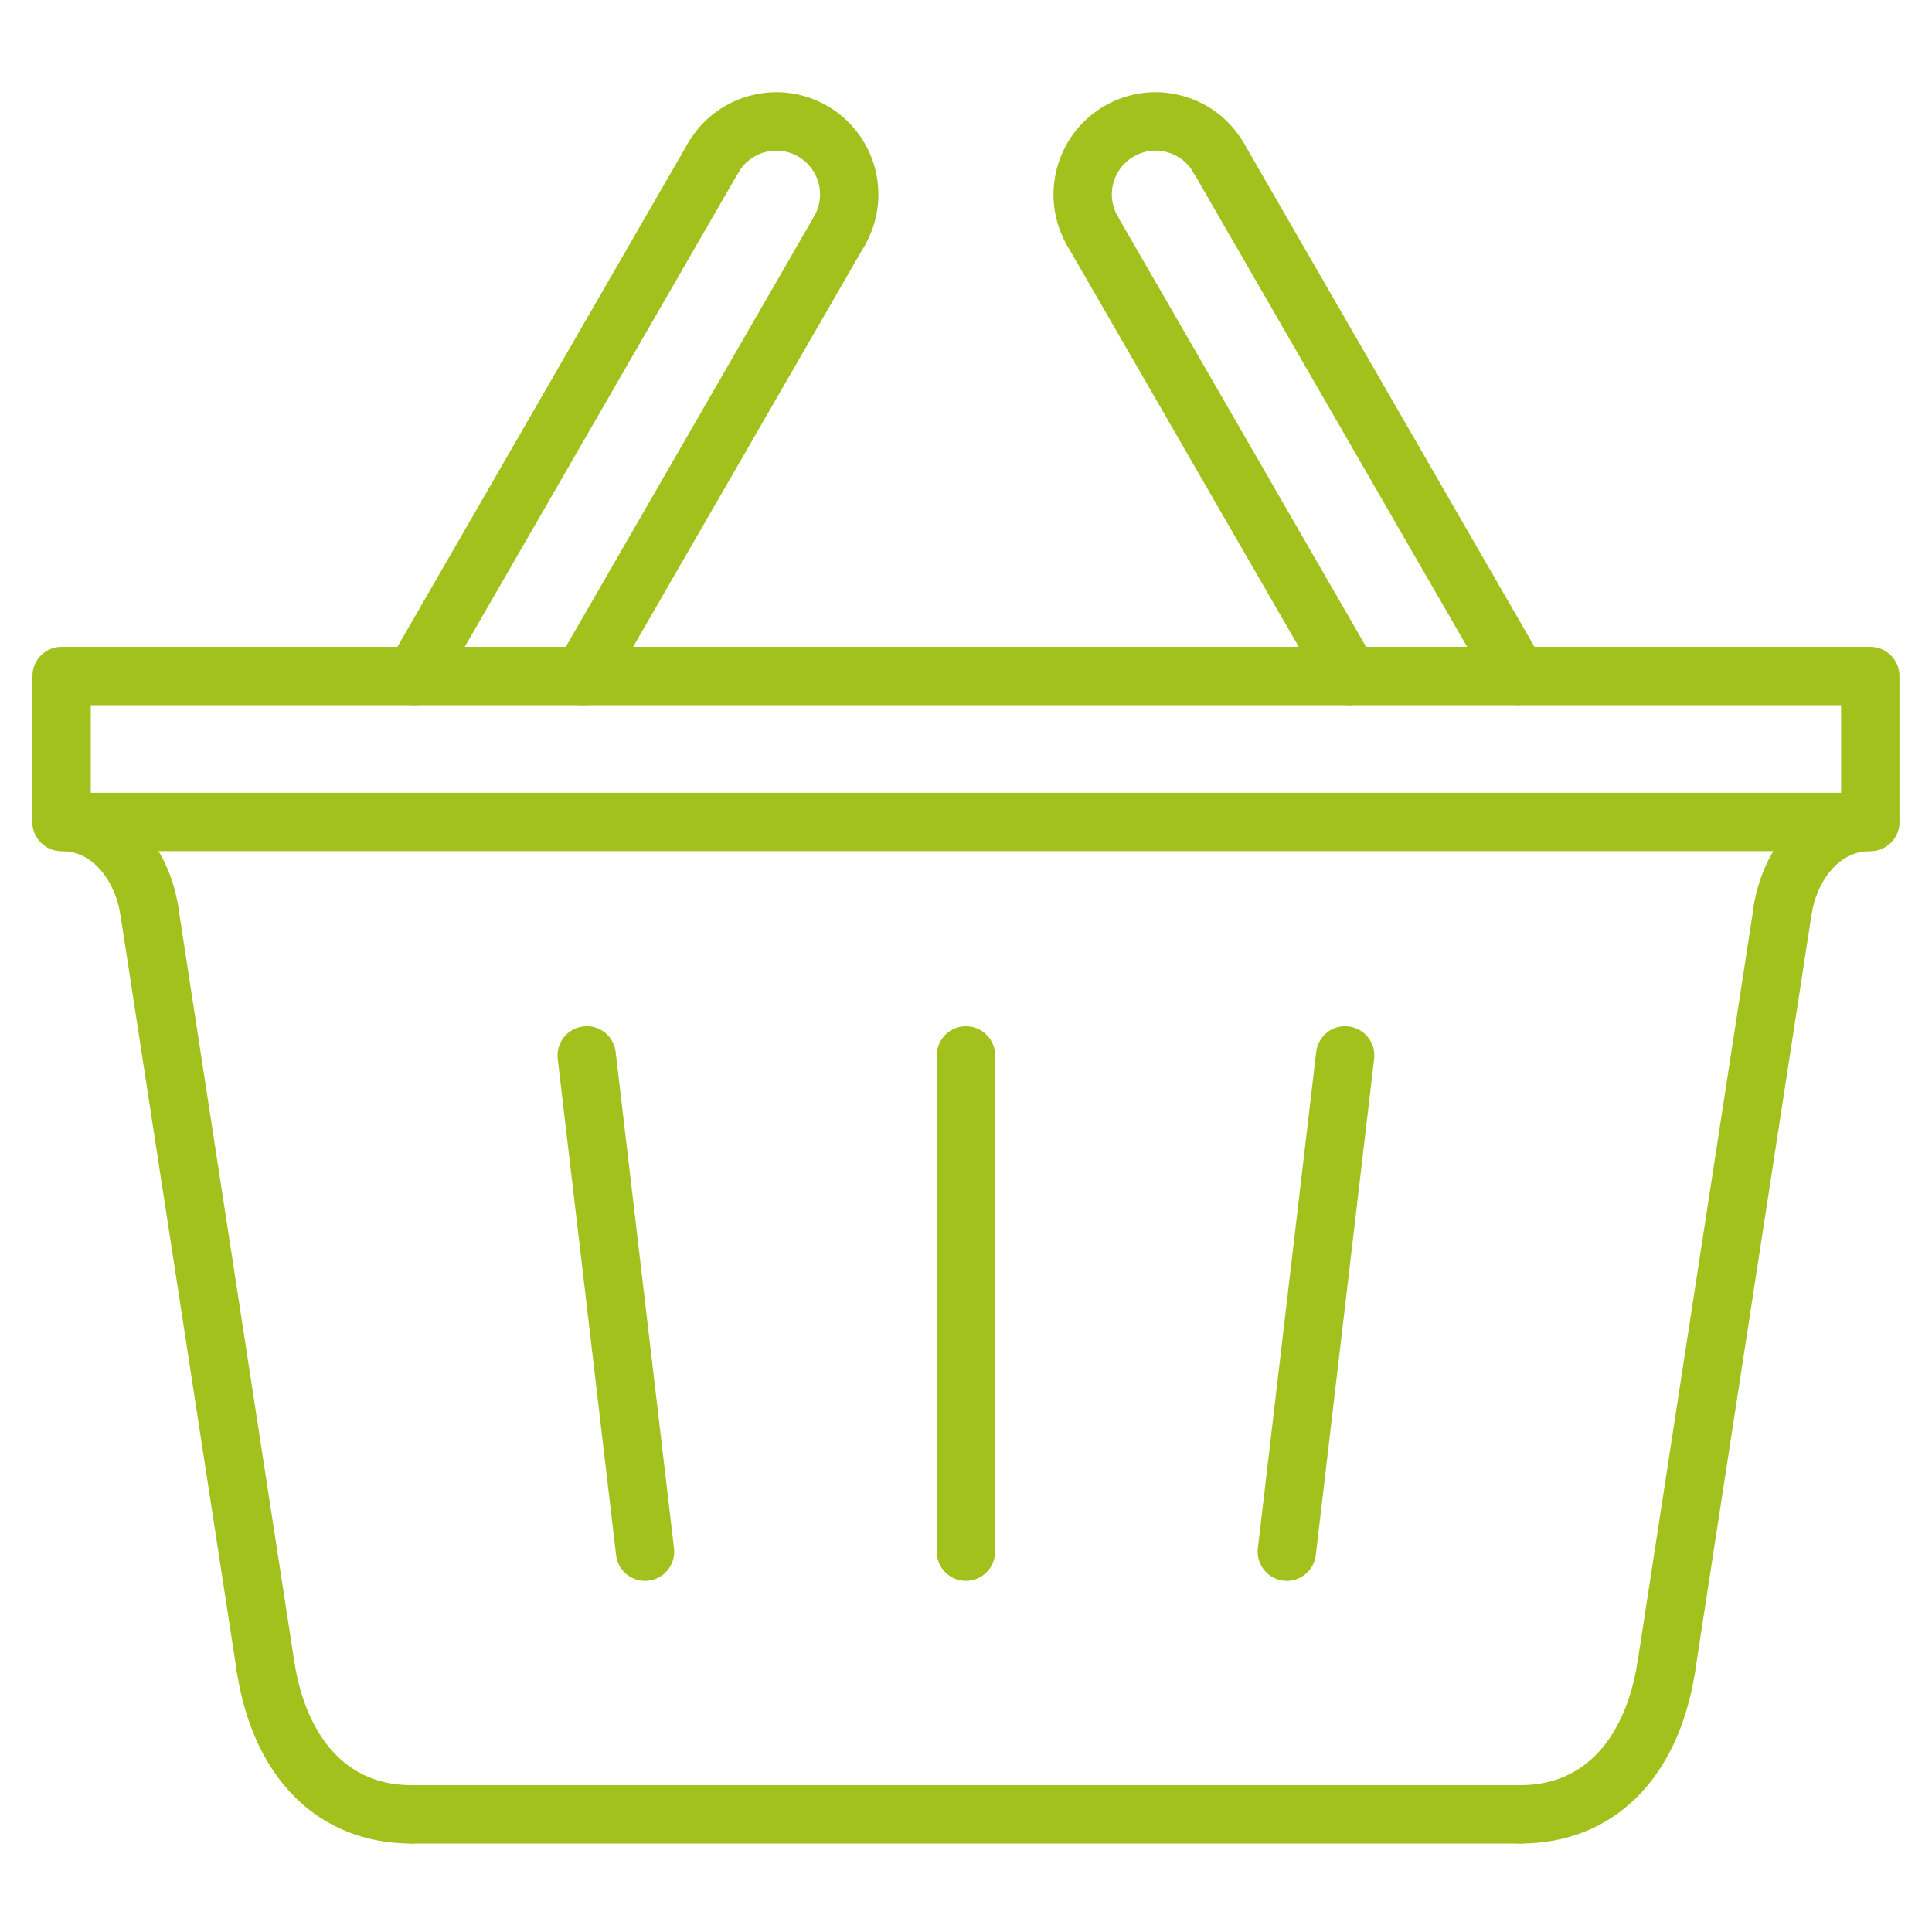
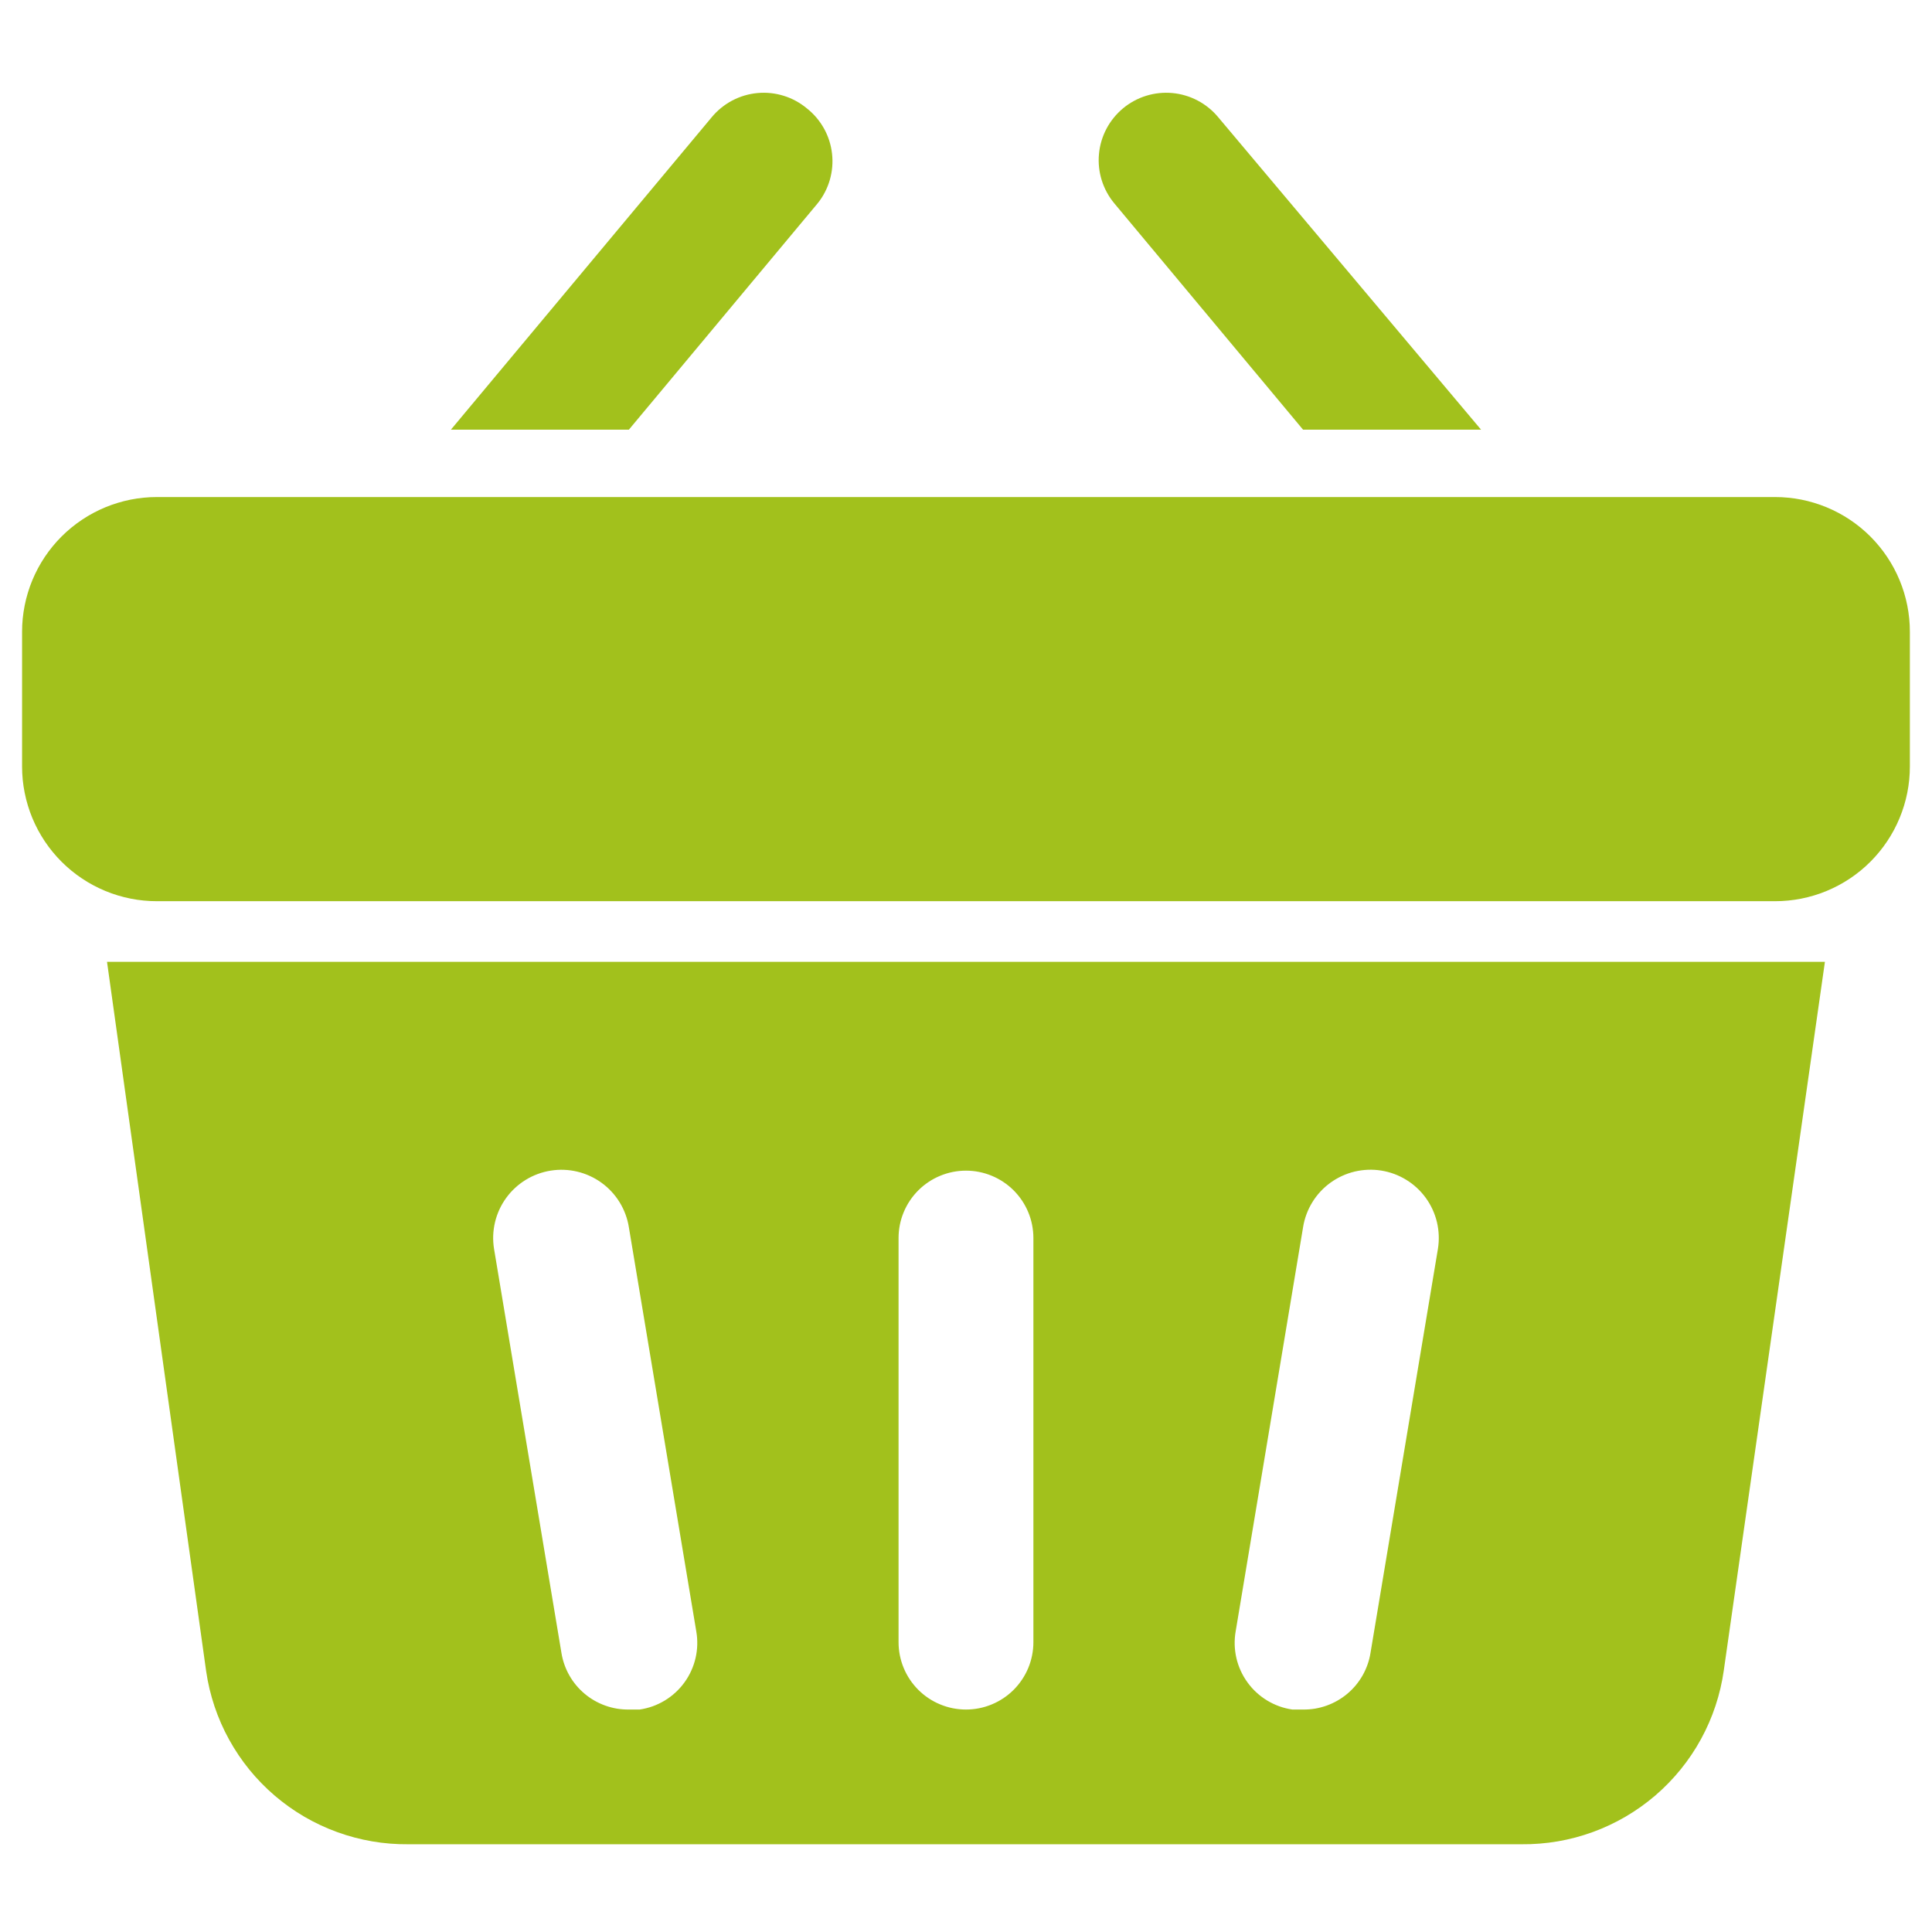
<svg xmlns="http://www.w3.org/2000/svg" width="500" zoomAndPan="magnify" viewBox="0 0 375 375" height="500" preserveAspectRatio="xMidYMid meet" version="1.0">
  <defs>
-     <clipPath id="41145739d1">
-       <path d="M 6 125 L 368.988 125 L 368.988 166 L 6 166 Z M 6 125 " clip-rule="nonzero" />
-     </clipPath>
-     <clipPath id="a688863f0c">
-       <path d="M 45 318 L 86 318 L 86 357.832 L 45 357.832 Z M 45 318 " clip-rule="nonzero" />
-     </clipPath>
-     <clipPath id="334fb9a64e">
-       <path d="M 340 153 L 368.988 153 L 368.988 183 L 340 183 Z M 340 153 " clip-rule="nonzero" />
-     </clipPath>
-     <clipPath id="0d63d2b566">
-       <path d="M 289 318 L 330 318 L 330 357.832 L 289 357.832 Z M 289 318 " clip-rule="nonzero" />
-     </clipPath>
-     <clipPath id="062117a33e">
-       <path d="M 74 346 L 301 346 L 301 357.832 L 74 357.832 Z M 74 346 " clip-rule="nonzero" />
-     </clipPath>
-     <clipPath id="784b4f08d6">
-       <path d="M 204 17.332 L 243 17.332 L 243 51 L 204 51 Z M 204 17.332 " clip-rule="nonzero" />
-     </clipPath>
-     <clipPath id="ba51df329d">
-       <path d="M 132 17.332 L 171 17.332 L 171 51 L 132 51 Z M 132 17.332 " clip-rule="nonzero" />
+     <clipPath id="ee84a3687c">
+       <path d="M 4 18 L 371 18 L 371 357.969 L 4 357.969 Z M 4 18 " clip-rule="nonzero" />
    </clipPath>
  </defs>
-   <g clip-path="url(#41145739d1)">
-     <path fill="#a2c11c" d="M 363.02 165.207 L 11.957 165.207 C 8.828 165.207 6.297 162.676 6.297 159.543 L 6.297 131.215 C 6.297 128.082 8.828 125.551 11.957 125.551 L 363.02 125.551 C 366.148 125.551 368.68 128.082 368.68 131.215 L 368.68 159.543 C 368.68 162.676 366.148 165.207 363.02 165.207 Z M 17.621 153.879 L 357.355 153.879 L 357.355 136.883 L 17.621 136.883 Z M 17.621 153.879 " fill-opacity="1" fill-rule="nonzero" />
-   </g>
-   <path fill="#a2c11c" d="M 28.938 182.207 C 26.211 182.207 23.805 180.223 23.355 177.434 C 22.41 171.547 18.445 165.207 11.957 165.207 C 8.828 165.207 6.297 162.676 6.297 159.543 C 6.297 156.41 8.828 153.879 11.957 153.879 C 25.07 153.879 32.852 165.156 34.531 175.645 C 35.031 178.734 32.93 181.645 29.84 182.137 C 29.531 182.184 29.238 182.207 28.938 182.207 Z M 28.938 182.207 " fill-opacity="1" fill-rule="nonzero" />
-   <g clip-path="url(#a688863f0c)">
-     <path fill="#a2c11c" d="M 79.906 357.832 C 61.984 357.832 49.312 345.457 46.004 324.727 C 45.512 321.641 47.613 318.734 50.703 318.242 C 53.801 317.73 56.699 319.855 57.188 322.945 C 58.32 330.031 62.793 346.5 79.906 346.5 C 83.035 346.5 85.566 349.035 85.566 352.168 C 85.566 355.301 83.035 357.832 79.906 357.832 Z M 79.906 357.832 " fill-opacity="1" fill-rule="nonzero" />
-   </g>
-   <path fill="#a2c11c" d="M 51.586 329.504 C 48.84 329.504 46.43 327.5 46 324.699 L 23.352 177.402 C 22.875 174.309 24.992 171.414 28.082 170.938 C 31.23 170.445 34.07 172.586 34.543 175.672 L 57.191 322.973 C 57.668 326.066 55.551 328.961 52.461 329.438 C 52.164 329.48 51.871 329.504 51.586 329.504 Z M 51.586 329.504 " fill-opacity="1" fill-rule="nonzero" />
-   <g clip-path="url(#334fb9a64e)">
-     <path fill="#a2c11c" d="M 346.035 182.207 C 345.738 182.207 345.441 182.184 345.137 182.133 C 342.047 181.641 339.945 178.727 340.441 175.641 C 342.125 165.152 349.902 153.871 363.02 153.871 C 366.148 153.871 368.68 156.406 368.68 159.539 C 368.68 162.672 366.148 165.203 363.02 165.203 C 356.527 165.203 352.566 171.543 351.621 177.43 C 351.172 180.223 348.766 182.207 346.035 182.207 Z M 346.035 182.207 " fill-opacity="1" fill-rule="nonzero" />
-   </g>
-   <g clip-path="url(#0d63d2b566)">
-     <path fill="#a2c11c" d="M 295.07 357.832 C 291.941 357.832 289.41 355.301 289.41 352.168 C 289.41 349.035 291.941 346.5 295.07 346.5 C 312.184 346.5 316.66 330.031 317.793 322.949 C 318.285 319.863 321.207 317.742 324.277 318.246 C 327.367 318.738 329.469 321.645 328.977 324.734 C 325.664 345.457 312.992 357.832 295.07 357.832 Z M 295.07 357.832 " fill-opacity="1" fill-rule="nonzero" />
-   </g>
-   <path fill="#a2c11c" d="M 323.387 329.504 C 323.098 329.504 322.809 329.48 322.523 329.438 C 319.43 328.961 317.312 326.066 317.789 322.973 L 340.438 175.672 C 340.918 172.578 343.812 170.477 346.898 170.938 C 349.988 171.414 352.105 174.309 351.633 177.402 L 328.98 324.699 C 328.547 327.5 326.133 329.504 323.387 329.504 Z M 323.387 329.504 " fill-opacity="1" fill-rule="nonzero" />
-   <g clip-path="url(#062117a33e)">
-     <path fill="#a2c11c" d="M 295.07 357.832 L 79.906 357.832 C 76.773 357.832 74.242 355.301 74.242 352.168 C 74.242 349.035 76.773 346.5 79.906 346.5 L 295.07 346.5 C 298.203 346.5 300.734 349.035 300.734 352.168 C 300.734 355.301 298.203 357.832 295.07 357.832 Z M 295.07 357.832 " fill-opacity="1" fill-rule="nonzero" />
-   </g>
-   <path fill="#a2c11c" d="M 125.195 306.844 C 122.367 306.844 119.914 304.723 119.582 301.84 L 108.254 205.523 C 107.895 202.414 110.113 199.598 113.215 199.234 C 116.348 198.836 119.137 201.09 119.5 204.199 L 130.824 300.516 C 131.188 303.625 128.969 306.441 125.867 306.801 C 125.641 306.832 125.418 306.844 125.195 306.844 Z M 125.195 306.844 " fill-opacity="1" fill-rule="nonzero" />
-   <path fill="#a2c11c" d="M 187.488 306.844 C 184.355 306.844 181.824 304.309 181.824 301.176 L 181.824 204.863 C 181.824 201.73 184.355 199.195 187.488 199.195 C 190.617 199.195 193.148 201.73 193.148 204.863 L 193.148 301.176 C 193.148 304.309 190.617 306.844 187.488 306.844 Z M 187.488 306.844 " fill-opacity="1" fill-rule="nonzero" />
-   <path fill="#a2c11c" d="M 249.777 306.844 C 249.559 306.844 249.336 306.832 249.109 306.801 C 246.008 306.441 243.789 303.617 244.148 300.516 L 255.473 204.199 C 255.836 201.09 258.633 198.844 261.758 199.234 C 264.863 199.598 267.082 202.422 266.719 205.523 L 255.395 301.84 C 255.062 304.723 252.609 306.844 249.777 306.844 Z M 249.777 306.844 " fill-opacity="1" fill-rule="nonzero" />
-   <path fill="#a2c11c" d="M 261.895 136.875 C 259.938 136.875 258.035 135.863 256.988 134.043 L 207.137 47.648 C 205.574 44.934 206.5 41.473 209.207 39.91 C 211.902 38.34 215.375 39.27 216.941 41.984 L 266.793 128.379 C 268.355 131.09 267.426 134.551 264.723 136.117 C 263.828 136.633 262.859 136.875 261.895 136.875 Z M 261.895 136.875 " fill-opacity="1" fill-rule="nonzero" />
-   <path fill="#a2c11c" d="M 294.566 136.852 C 292.609 136.852 290.707 135.832 289.656 134.02 L 231.652 33.484 C 230.09 30.77 231.02 27.309 233.727 25.746 C 236.426 24.184 239.891 25.109 241.461 27.82 L 299.465 128.355 C 301.027 131.066 300.098 134.531 297.391 136.094 C 296.504 136.609 295.531 136.852 294.566 136.852 Z M 294.566 136.852 " fill-opacity="1" fill-rule="nonzero" />
-   <g clip-path="url(#784b4f08d6)">
-     <path fill="#a2c11c" d="M 212.039 50.48 C 210.082 50.48 208.172 49.461 207.129 47.645 C 201.672 38.172 204.926 26.023 214.391 20.562 C 218.977 17.91 224.32 17.203 229.422 18.578 C 234.535 19.949 238.812 23.23 241.453 27.824 C 243.02 30.539 242.082 34 239.375 35.559 C 236.664 37.121 233.199 36.188 231.648 33.48 C 230.516 31.512 228.688 30.109 226.496 29.523 C 224.293 28.934 222.016 29.234 220.051 30.375 C 215.992 32.715 214.598 37.922 216.938 41.988 C 218.5 44.703 217.566 48.164 214.859 49.723 C 213.969 50.238 212.996 50.48 212.039 50.48 Z M 212.039 50.48 " fill-opacity="1" fill-rule="nonzero" />
-   </g>
-   <path fill="#a2c11c" d="M 113.078 136.883 C 112.117 136.883 111.145 136.637 110.254 136.121 C 107.543 134.559 106.613 131.09 108.184 128.383 L 158.031 41.984 C 159.594 39.27 163.062 38.336 165.766 39.91 C 168.48 41.473 169.406 44.941 167.84 47.648 L 117.988 134.047 C 116.941 135.863 115.039 136.883 113.078 136.883 Z M 113.078 136.883 " fill-opacity="1" fill-rule="nonzero" />
-   <path fill="#a2c11c" d="M 80.398 136.875 C 79.434 136.875 78.461 136.633 77.57 136.117 C 74.859 134.551 73.93 131.086 75.5 128.379 L 133.516 27.82 C 135.078 25.105 138.547 24.176 141.25 25.746 C 143.961 27.309 144.891 30.777 143.32 33.484 L 85.305 134.043 C 84.258 135.855 82.355 136.875 80.398 136.875 Z M 80.398 136.875 " fill-opacity="1" fill-rule="nonzero" />
-   <g clip-path="url(#ba51df329d)">
-     <path fill="#a2c11c" d="M 162.938 50.48 C 161.98 50.48 161.004 50.238 160.117 49.723 C 157.402 48.164 156.469 44.695 158.039 41.988 C 160.375 37.922 158.984 32.715 154.926 30.375 C 152.953 29.234 150.668 28.941 148.48 29.523 C 146.289 30.113 144.461 31.52 143.328 33.48 C 141.77 36.191 138.312 37.129 135.598 35.559 C 132.887 34 131.953 30.531 133.52 27.824 C 136.164 23.23 140.441 19.949 145.555 18.578 C 150.66 17.207 156.012 17.91 160.586 20.562 C 170.047 26.023 173.305 38.172 167.844 47.645 C 166.805 49.461 164.895 50.48 162.938 50.48 Z M 162.938 50.48 " fill-opacity="1" fill-rule="nonzero" />
+   <g clip-path="url(#ee84a3687c)">
+     <path fill="#a2c11c" d="M 287.477 83.402 L 252.926 83.402 L 216.285 39.469 C 215.734 38.809 215.254 38.102 214.844 37.344 C 214.434 36.59 214.098 35.801 213.844 34.98 C 213.586 34.156 213.414 33.32 213.324 32.465 C 213.234 31.609 213.23 30.754 213.309 29.898 C 213.387 29.039 213.547 28.199 213.793 27.375 C 214.039 26.551 214.359 25.758 214.762 24.996 C 215.16 24.238 215.633 23.523 216.176 22.855 C 216.715 22.188 217.32 21.578 217.98 21.027 C 218.641 20.477 219.352 19.996 220.109 19.586 C 220.863 19.176 221.652 18.844 222.477 18.59 C 223.297 18.336 224.137 18.164 224.992 18.074 C 225.852 17.984 226.707 17.98 227.562 18.059 C 228.422 18.137 229.262 18.301 230.086 18.547 C 230.91 18.789 231.703 19.113 232.465 19.516 C 233.227 19.914 233.941 20.387 234.609 20.93 C 235.281 21.469 235.887 22.07 236.438 22.734 Z M 156.609 21.035 C 155.949 20.484 155.242 20.004 154.484 19.594 C 153.73 19.18 152.941 18.848 152.117 18.594 C 151.297 18.34 150.457 18.164 149.602 18.074 C 148.746 17.984 147.891 17.98 147.031 18.059 C 146.176 18.137 145.336 18.301 144.508 18.543 C 143.684 18.789 142.891 19.113 142.129 19.512 C 141.367 19.914 140.652 20.387 139.984 20.93 C 139.316 21.469 138.707 22.07 138.16 22.734 L 87.516 83.402 L 122.062 83.402 L 158.703 39.469 C 159.246 38.797 159.715 38.078 160.109 37.312 C 160.508 36.547 160.828 35.75 161.066 34.922 C 161.305 34.094 161.461 33.25 161.535 32.391 C 161.609 31.531 161.594 30.672 161.496 29.816 C 161.402 28.961 161.219 28.121 160.957 27.301 C 160.695 26.477 160.352 25.691 159.934 24.938 C 159.512 24.184 159.023 23.48 158.465 22.82 C 157.906 22.164 157.289 21.57 156.609 21.035 Z M 344.531 96.477 L 30.457 96.477 C 29.602 96.477 28.746 96.516 27.895 96.602 C 27.039 96.684 26.191 96.809 25.352 96.977 C 24.512 97.145 23.68 97.352 22.859 97.602 C 22.039 97.852 21.234 98.137 20.441 98.465 C 19.652 98.793 18.875 99.16 18.121 99.562 C 17.363 99.965 16.629 100.406 15.918 100.883 C 15.203 101.359 14.516 101.867 13.855 102.41 C 13.191 102.953 12.559 103.527 11.953 104.133 C 11.344 104.738 10.77 105.375 10.227 106.035 C 9.684 106.699 9.172 107.383 8.695 108.098 C 8.219 108.809 7.781 109.543 7.375 110.297 C 6.973 111.055 6.605 111.828 6.277 112.617 C 5.949 113.41 5.66 114.215 5.414 115.035 C 5.164 115.852 4.957 116.684 4.789 117.523 C 4.621 118.363 4.496 119.211 4.41 120.062 C 4.328 120.914 4.285 121.77 4.285 122.625 L 4.285 148.773 C 4.285 149.629 4.328 150.484 4.41 151.336 C 4.496 152.188 4.621 153.035 4.789 153.875 C 4.957 154.715 5.164 155.547 5.414 156.363 C 5.66 157.184 5.949 157.988 6.277 158.781 C 6.605 159.57 6.973 160.344 7.375 161.102 C 7.781 161.855 8.219 162.59 8.695 163.301 C 9.172 164.016 9.684 164.699 10.227 165.363 C 10.77 166.023 11.344 166.66 11.953 167.266 C 12.559 167.871 13.191 168.445 13.855 168.988 C 14.516 169.531 15.203 170.039 15.918 170.516 C 16.629 170.992 17.363 171.434 18.121 171.836 C 18.875 172.238 19.652 172.605 20.441 172.934 C 21.234 173.262 22.039 173.551 22.859 173.797 C 23.68 174.047 24.512 174.254 25.352 174.422 C 26.191 174.59 27.039 174.715 27.895 174.797 C 28.746 174.883 29.602 174.922 30.457 174.922 L 344.531 174.922 C 345.391 174.922 346.242 174.883 347.098 174.797 C 347.949 174.715 348.797 174.59 349.637 174.422 C 350.477 174.254 351.309 174.047 352.129 173.797 C 352.949 173.551 353.754 173.262 354.547 172.934 C 355.34 172.605 356.113 172.238 356.871 171.836 C 357.625 171.434 358.359 170.992 359.074 170.516 C 359.785 170.039 360.473 169.531 361.137 168.988 C 361.797 168.445 362.434 167.871 363.039 167.266 C 363.645 166.66 364.219 166.023 364.762 165.363 C 365.309 164.699 365.816 164.016 366.293 163.301 C 366.77 162.59 367.211 161.855 367.613 161.102 C 368.02 160.344 368.383 159.57 368.711 158.781 C 369.039 157.988 369.328 157.184 369.578 156.363 C 369.828 155.547 370.035 154.715 370.203 153.875 C 370.367 153.035 370.496 152.188 370.578 151.336 C 370.664 150.484 370.703 149.629 370.703 148.773 L 370.703 122.625 C 370.703 121.77 370.664 120.914 370.578 120.062 C 370.496 119.211 370.367 118.363 370.203 117.523 C 370.035 116.684 369.824 115.852 369.578 115.035 C 369.328 114.215 369.039 113.41 368.711 112.617 C 368.383 111.828 368.02 111.055 367.613 110.297 C 367.211 109.543 366.77 108.809 366.293 108.098 C 365.816 107.383 365.309 106.699 364.762 106.035 C 364.219 105.375 363.645 104.738 363.039 104.133 C 362.434 103.527 361.797 102.953 361.137 102.41 C 360.473 101.867 359.785 101.359 359.074 100.883 C 358.359 100.406 357.625 99.965 356.871 99.562 C 356.113 99.16 355.34 98.793 354.547 98.465 C 353.754 98.137 352.949 97.852 352.129 97.602 C 351.309 97.352 350.477 97.145 349.637 96.977 C 348.797 96.809 347.949 96.684 347.098 96.602 C 346.242 96.516 345.391 96.477 344.531 96.477 Z M 354.215 186.691 L 334.586 324.238 C 334.422 325.402 334.203 326.559 333.934 327.707 C 333.664 328.852 333.344 329.984 332.973 331.102 C 332.602 332.219 332.184 333.32 331.711 334.398 C 331.242 335.48 330.723 336.535 330.156 337.57 C 329.594 338.602 328.98 339.609 328.324 340.586 C 327.668 341.562 326.969 342.512 326.227 343.426 C 325.484 344.34 324.703 345.223 323.883 346.066 C 323.062 346.91 322.207 347.719 321.312 348.488 C 320.418 349.254 319.492 349.98 318.531 350.664 C 317.574 351.348 316.586 351.988 315.566 352.586 C 314.551 353.18 313.508 353.73 312.441 354.23 C 311.379 354.734 310.289 355.188 309.184 355.59 C 308.074 355.996 306.953 356.348 305.812 356.652 C 304.676 356.953 303.523 357.207 302.363 357.406 C 301.199 357.605 300.031 357.75 298.855 357.844 C 297.684 357.941 296.504 357.98 295.328 357.969 L 79.27 357.969 C 78.094 357.98 76.918 357.941 75.746 357.848 C 74.574 357.754 73.41 357.609 72.25 357.41 C 71.09 357.211 69.941 356.961 68.805 356.66 C 67.668 356.359 66.547 356.008 65.441 355.605 C 64.336 355.203 63.25 354.754 62.184 354.254 C 61.121 353.754 60.078 353.211 59.062 352.617 C 58.047 352.023 57.059 351.387 56.102 350.703 C 55.145 350.023 54.219 349.301 53.324 348.535 C 52.43 347.77 51.574 346.969 50.754 346.125 C 49.93 345.285 49.148 344.406 48.406 343.496 C 47.664 342.582 46.965 341.641 46.309 340.664 C 45.652 339.691 45.039 338.688 44.473 337.66 C 43.902 336.629 43.383 335.578 42.91 334.5 C 42.438 333.426 42.016 332.328 41.641 331.215 C 41.27 330.102 40.945 328.973 40.672 327.828 C 40.402 326.684 40.18 325.531 40.012 324.367 L 20.773 186.691 Z M 135.148 316.652 L 122.062 238.203 C 121.926 237.348 121.707 236.508 121.402 235.695 C 121.102 234.879 120.723 234.102 120.266 233.359 C 119.812 232.617 119.289 231.93 118.695 231.293 C 118.105 230.652 117.457 230.078 116.75 229.57 C 116.047 229.059 115.297 228.621 114.508 228.262 C 113.715 227.898 112.898 227.613 112.051 227.414 C 111.203 227.211 110.348 227.094 109.477 227.062 C 108.605 227.027 107.742 227.082 106.883 227.219 C 106.023 227.355 105.184 227.574 104.367 227.879 C 103.551 228.18 102.773 228.559 102.031 229.016 C 101.293 229.469 100.602 229.992 99.965 230.586 C 99.324 231.176 98.75 231.824 98.242 232.527 C 97.73 233.234 97.293 233.98 96.93 234.77 C 96.566 235.562 96.285 236.379 96.082 237.227 C 95.883 238.07 95.766 238.93 95.73 239.797 C 95.699 240.668 95.754 241.531 95.891 242.391 L 108.977 320.836 C 109.102 321.605 109.293 322.355 109.551 323.09 C 109.809 323.82 110.129 324.527 110.516 325.203 C 110.898 325.879 111.34 326.516 111.836 327.113 C 112.336 327.711 112.883 328.258 113.477 328.758 C 114.074 329.258 114.707 329.699 115.383 330.086 C 116.059 330.473 116.762 330.797 117.496 331.059 C 118.227 331.32 118.977 331.516 119.746 331.645 C 120.512 331.77 121.285 331.828 122.062 331.82 L 124.156 331.82 C 125.02 331.691 125.863 331.48 126.688 331.188 C 127.508 330.891 128.293 330.516 129.039 330.066 C 129.785 329.613 130.48 329.09 131.121 328.5 C 131.766 327.91 132.344 327.258 132.855 326.551 C 133.367 325.848 133.805 325.094 134.164 324.301 C 134.527 323.508 134.805 322.684 135.004 321.836 C 135.199 320.984 135.312 320.125 135.336 319.25 C 135.359 318.379 135.297 317.512 135.148 316.652 Z M 200.582 240.297 C 200.582 239.438 200.496 238.59 200.328 237.746 C 200.164 236.902 199.914 236.086 199.586 235.293 C 199.258 234.5 198.852 233.746 198.375 233.031 C 197.898 232.32 197.355 231.66 196.75 231.051 C 196.141 230.445 195.48 229.902 194.766 229.426 C 194.051 228.949 193.297 228.547 192.504 228.219 C 191.711 227.891 190.891 227.641 190.047 227.473 C 189.207 227.305 188.355 227.223 187.496 227.223 C 186.637 227.223 185.785 227.305 184.941 227.473 C 184.098 227.641 183.281 227.891 182.488 228.219 C 181.691 228.547 180.938 228.949 180.223 229.426 C 179.512 229.902 178.848 230.445 178.242 231.051 C 177.633 231.66 177.09 232.32 176.613 233.031 C 176.137 233.746 175.734 234.5 175.406 235.293 C 175.074 236.086 174.828 236.902 174.66 237.746 C 174.492 238.59 174.41 239.438 174.41 240.297 L 174.41 318.746 C 174.41 319.605 174.492 320.453 174.66 321.297 C 174.828 322.137 175.074 322.957 175.406 323.75 C 175.734 324.543 176.137 325.297 176.613 326.008 C 177.09 326.723 177.633 327.383 178.242 327.992 C 178.848 328.598 179.512 329.141 180.223 329.617 C 180.938 330.094 181.691 330.496 182.488 330.824 C 183.281 331.152 184.098 331.402 184.941 331.57 C 185.785 331.734 186.637 331.82 187.496 331.82 C 188.355 331.82 189.207 331.734 190.047 331.57 C 190.891 331.402 191.711 331.152 192.504 330.824 C 193.297 330.496 194.051 330.094 194.766 329.617 C 195.48 329.141 196.141 328.598 196.75 327.992 C 197.355 327.383 197.898 326.723 198.375 326.008 C 198.852 325.297 199.258 324.543 199.586 323.75 C 199.914 322.957 200.164 322.137 200.328 321.297 C 200.496 320.453 200.582 319.605 200.582 318.746 Z M 279.102 242.391 C 279.238 241.531 279.293 240.664 279.258 239.797 C 279.227 238.926 279.109 238.07 278.91 237.223 C 278.707 236.375 278.426 235.559 278.062 234.766 C 277.699 233.977 277.266 233.227 276.754 232.523 C 276.242 231.816 275.668 231.168 275.031 230.578 C 274.391 229.984 273.703 229.461 272.961 229.008 C 272.219 228.551 271.441 228.172 270.625 227.867 C 269.809 227.566 268.969 227.348 268.109 227.207 C 267.25 227.07 266.383 227.02 265.516 227.051 C 264.645 227.086 263.785 227.203 262.938 227.402 C 262.09 227.605 261.273 227.891 260.48 228.254 C 259.691 228.617 258.941 229.051 258.238 229.562 C 257.531 230.074 256.883 230.648 256.293 231.285 C 255.699 231.926 255.176 232.613 254.723 233.355 C 254.266 234.098 253.887 234.875 253.586 235.691 C 253.281 236.508 253.062 237.348 252.926 238.203 L 239.84 316.652 C 239.691 317.512 239.629 318.379 239.652 319.25 C 239.68 320.125 239.789 320.984 239.984 321.836 C 240.184 322.684 240.461 323.508 240.824 324.301 C 241.188 325.094 241.625 325.848 242.137 326.551 C 242.648 327.258 243.227 327.91 243.867 328.5 C 244.512 329.09 245.203 329.613 245.953 330.066 C 246.699 330.516 247.484 330.891 248.305 331.188 C 249.125 331.48 249.969 331.691 250.832 331.82 L 252.926 331.82 C 253.703 331.828 254.477 331.77 255.246 331.645 C 256.012 331.516 256.762 331.32 257.496 331.059 C 258.227 330.797 258.93 330.473 259.605 330.086 C 260.281 329.699 260.918 329.258 261.512 328.758 C 262.109 328.258 262.656 327.711 263.152 327.113 C 263.648 326.516 264.09 325.879 264.477 325.203 C 264.859 324.527 265.18 323.82 265.438 323.09 C 265.699 322.355 265.891 321.605 266.012 320.836 Z M 279.102 242.391 " fill-opacity="1" fill-rule="nonzero" />
  </g>
</svg>
